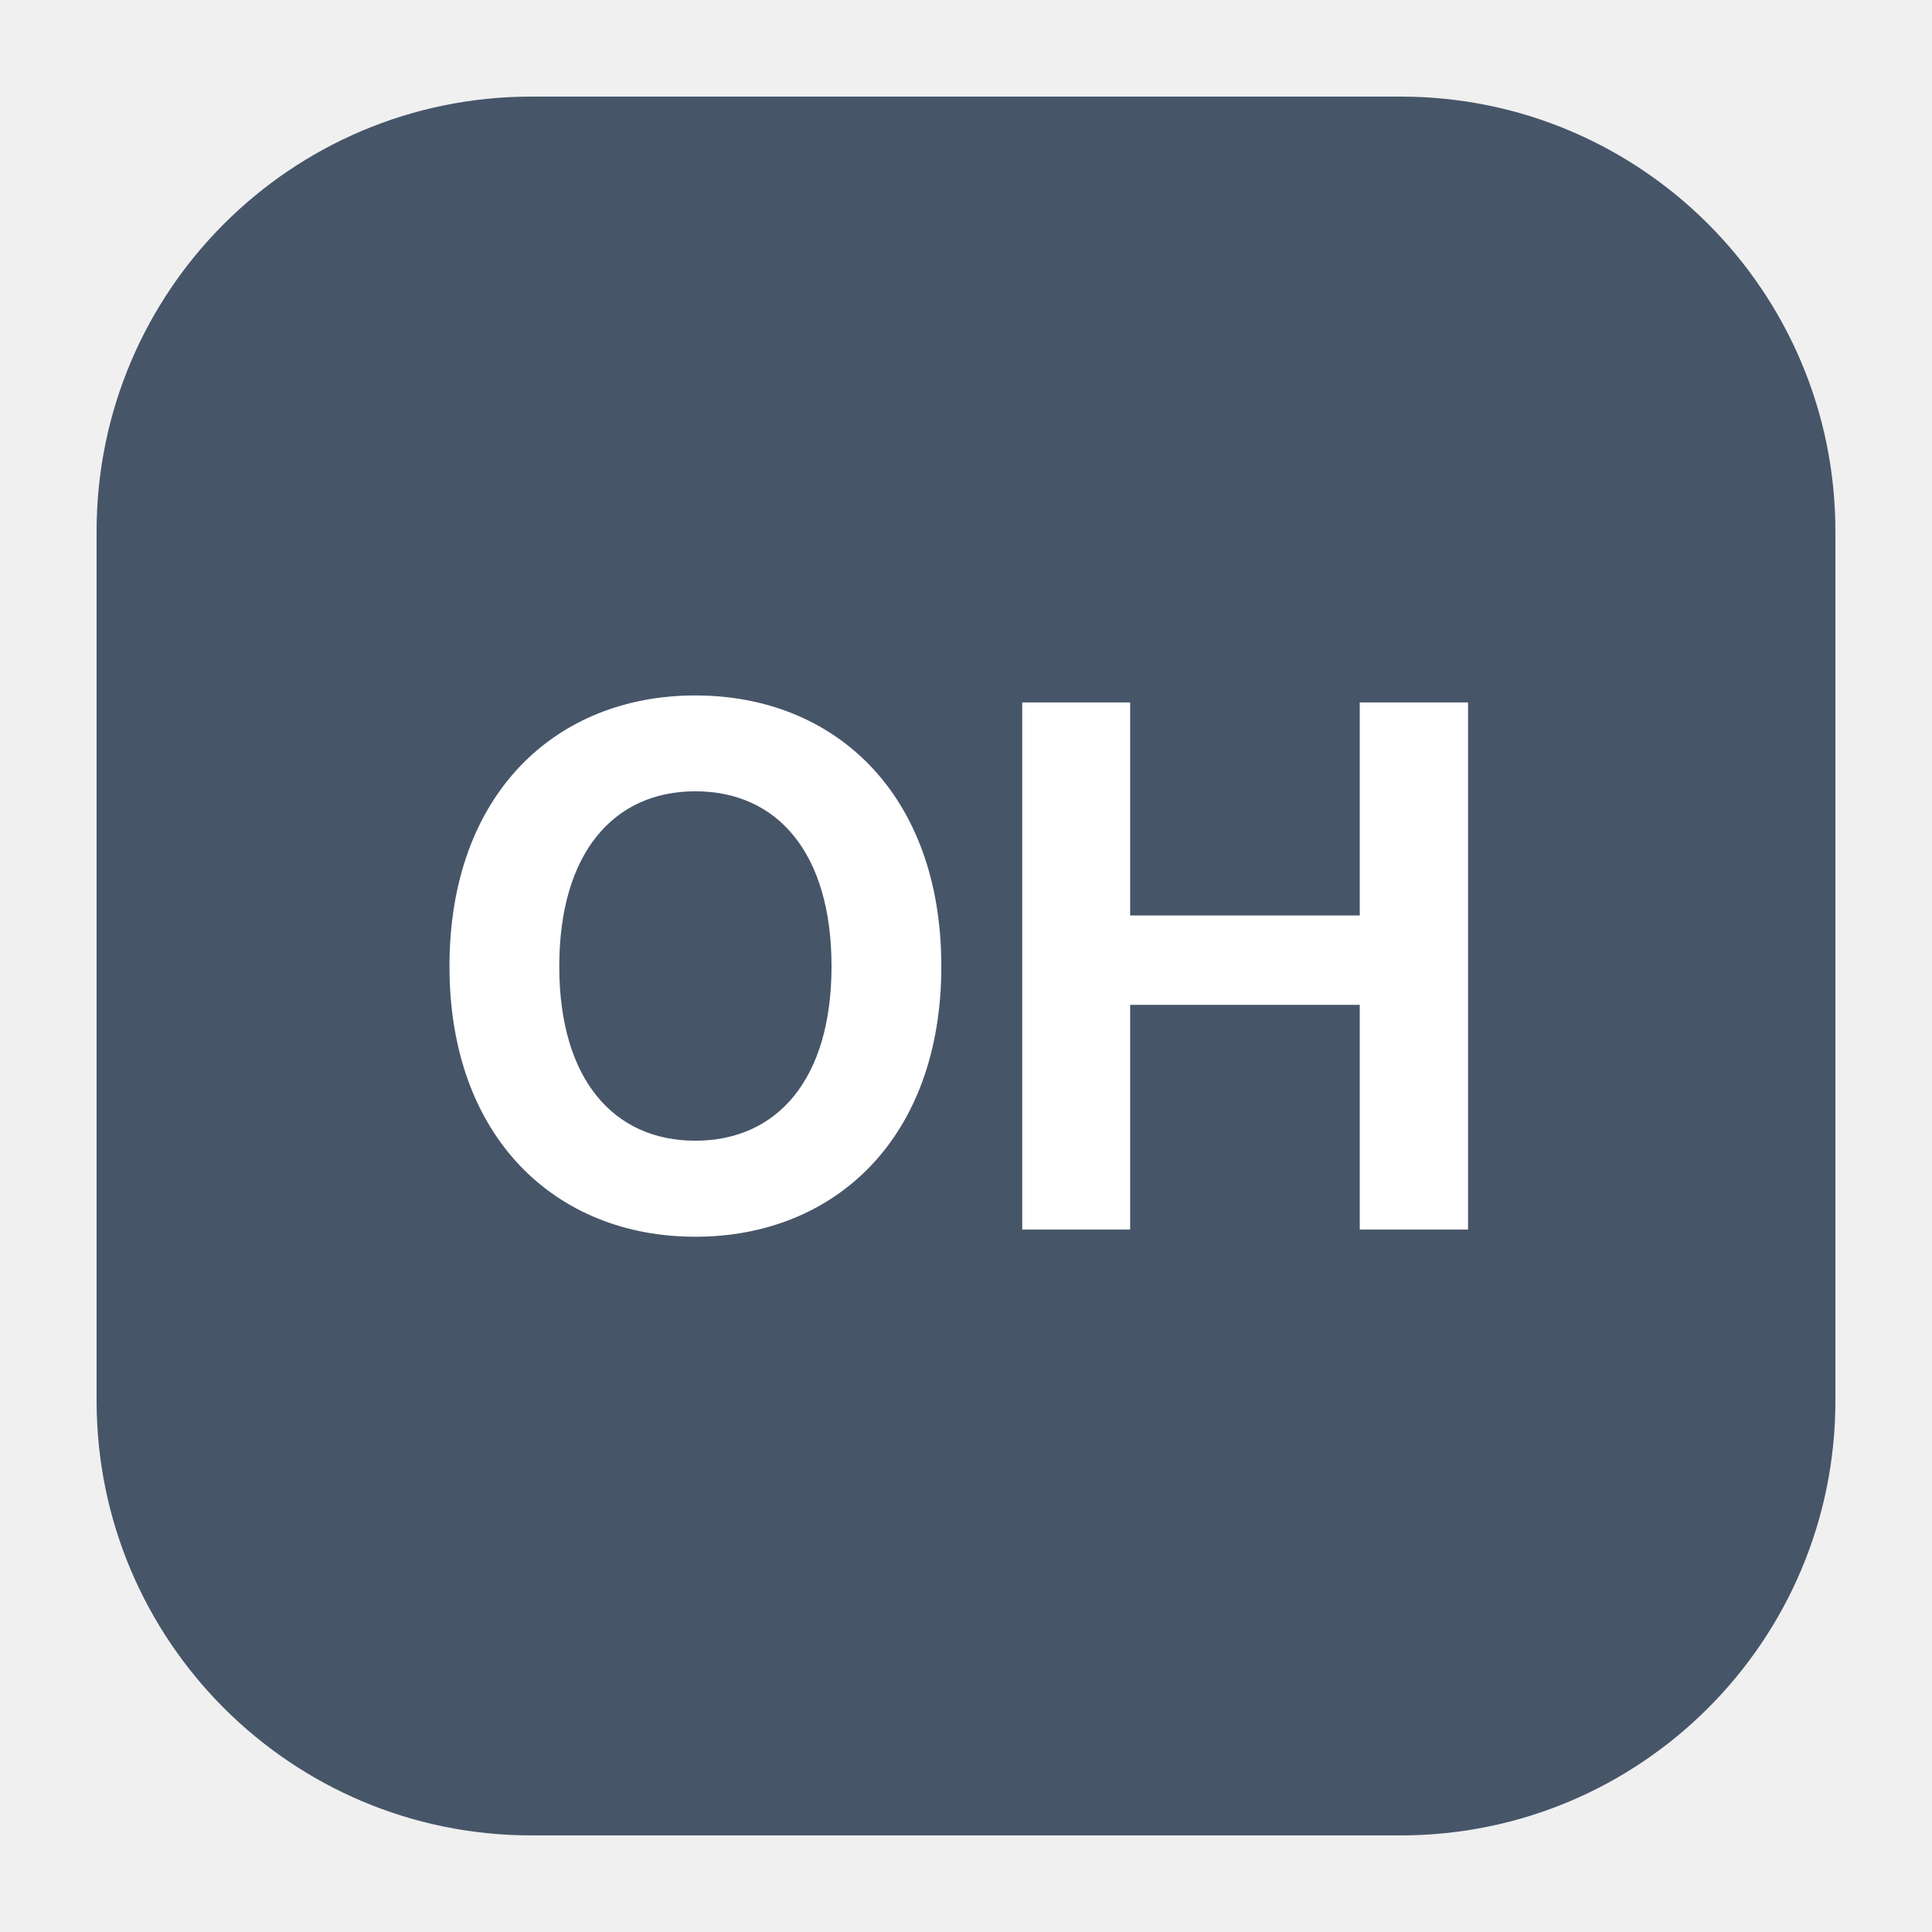
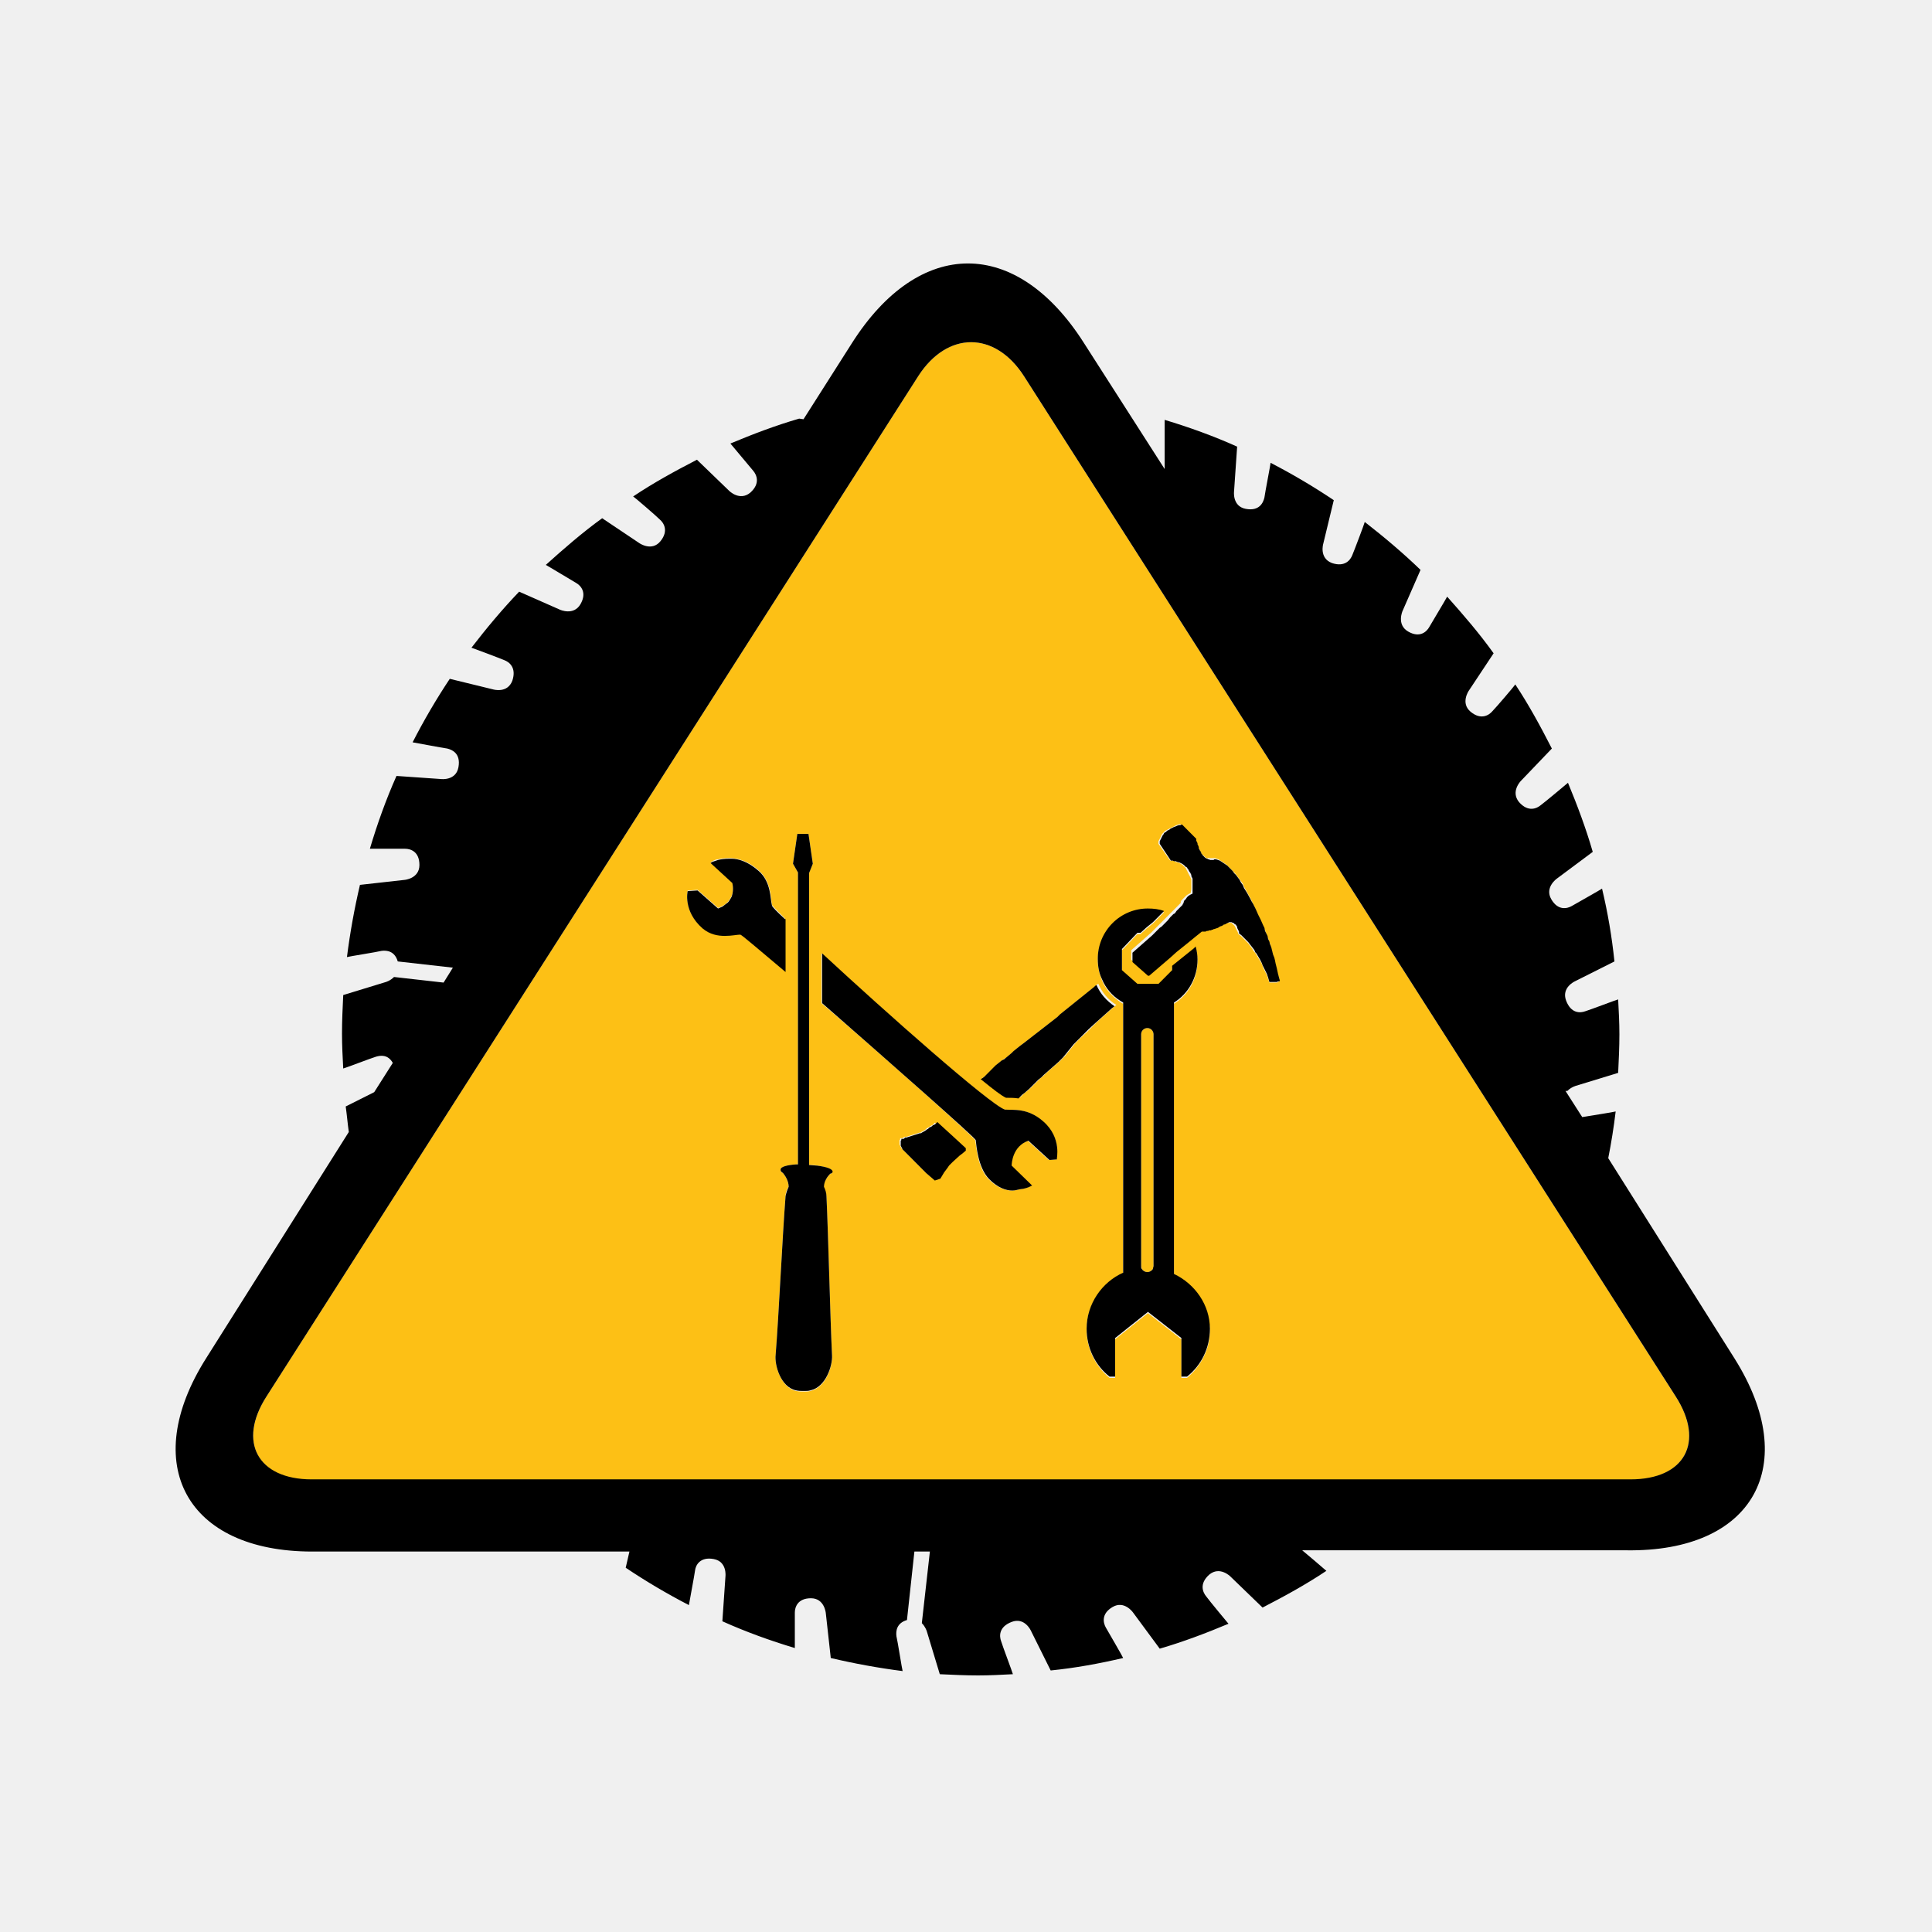
- <svg xmlns="http://www.w3.org/2000/svg" viewBox="0 0 160 160" width="160" height="160" role="img" aria-label="Open Hardware Zone logo placeholder">
-   <rect x="8" y="8" width="144" height="144" rx="36" fill="#475569" />
-   <text x="80" y="80" text-anchor="middle" dominant-baseline="central" font-family="Poppins, Inter, Arial, sans-serif" font-weight="700" font-size="60" fill="#FFFFFF">OH</text>
+ <svg xmlns="http://www.w3.org/2000/svg" width="176" height="176" fill="none" viewBox="0 0 176 176">
+   <path fill="#FDC015" d="M104.52 93.653a.565.565 0 0 0-.565.566v21.096c0 .113.057.17.057.283a.596.596 0 0 0 1.015 0c.057-.056.057-.17.057-.283V94.219a.567.567 0 0 0-.564-.566" />
+   <path fill="#FDC015" d="M152.657 127.223 93.289 34.279c-2.652-4.14-6.998-4.14-9.65 0L24.27 127.223c-2.652 4.14-.79 7.599 4.12 7.599h120.146c4.967-.056 6.773-3.459 4.12-7.599M67.387 85.09c-.226 0-.734.113-1.355.113s-1.41-.113-2.031-.68c-1.806-1.532-1.355-3.403-1.355-3.403l.903-.057 1.863 1.644c.17-.056.282-.112.395-.17.17-.112.339-.169.451-.34.17-.112.283-.396.395-.566a2.26 2.26 0 0 0 .057-1.247l-1.975-1.815s.056-.056.17-.113a.9.9 0 0 1 .507-.17c.17-.057.507-.113 1.015-.113h.226c.621.056 1.467.226 2.484 1.134 1.128 1.02 1.072 2.495 1.184 3.12 0 .056.452.51 1.185 1.247v4.764c-2.313-1.988-4.007-3.348-4.12-3.348m7.9 23.93c.169 3.573.338 10.945.508 14.518.056.906-.565 2.892-1.976 3.175-.169.057-.395.057-.563.057-.227 0-.452 0-.734-.057-1.355-.283-1.976-2.325-1.863-3.232.282-3.573.621-10.946.903-14.518 0-.283.113-.623.282-.85 0-.51-.282-.964-.507-1.247-.17-.057-.226-.17-.226-.285v-.056c0-.227.62-.397 1.41-.453h.17V79.475l-.451-.793.394-2.723h1.016l.395 2.722s-.338.794-.338.851v26.596c.112 0 .62 0 .733.057.79.113 1.354.284 1.354.51v.057c0 .113-.057.169-.226.226-.226.285-.565.739-.565 1.192.171.283.284.567.284.85m12.19-4.083-.226.17-.622.567-.112.113-.113.113-.113.114-.112.169-.17.227-.169.228-.17.283-.169.284-.507.169-.338-.282-.396-.341-.168-.17-.17-.17-.338-.34-.339-.341-.338-.34-.339-.34-.338-.341-.057-.056-.057-.057-.056-.113-.057-.113-.056-.114v-.396l.056-.056v-.114h.227l.056-.056.113-.057h.113l1.242-.396h.113l.057-.057.112-.057.113-.057.057-.056.113-.057.056-.057.057-.056.113-.057.113-.057.056-.056.056-.056h.057l.057-.057h.057l.056-.057.057-.056.113-.114c1.185 1.078 2.031 1.814 2.426 2.211v.228zm8.747.681-.677.056-1.919-1.757c-1.467.567-1.524 2.098-1.524 2.268l1.863 1.814s-.452.285-1.129.342a2.1 2.1 0 0 1-.677.112c-.564 0-1.298-.227-2.088-1.02-1.072-1.078-1.129-3.176-1.242-3.573-.056-.227-7.788-7.145-13.995-12.475v-4.537c5.813 5.387 15.35 13.78 16.648 14.234.79.057 2.144-.169 3.5 1.078 1.804 1.529 1.24 3.458 1.24 3.458m2.2-11.058-.451.453-.96 1.192-.395.397-.451.397-.452.397-.452.396-.225.228-.282.227-.17.17-.452.453-.168.17-.452.397-.225.17-.34.34c-.338-.056-.677-.056-.959-.056h-.17c-.337-.228-1.127-.795-2.313-1.702l.113-.057.225-.17.226-.227.283-.283.282-.284.225-.227.282-.227.283-.228.112-.056.113-.056.339-.285.338-.283.17-.17.281-.227.283-.227.451-.341 2.483-1.927.508-.398.057-.056.057-.057.112-.113.283-.227.282-.228.282-.227.282-.227.282-.227.565-.454.564-.453.565-.454.113-.113.112-.056c.335.797.907 1.47 1.637 1.927l-.226.17-.507.454-.508.454-.508.453-.451.454-.452.454zm9.708 30.962h-.509v-3.516l-3.047-2.382-2.991 2.382v3.516h-.508c-1.242-1.02-2.088-2.608-2.088-4.367a5.57 5.57 0 0 1 .904-3.053 5.52 5.52 0 0 1 2.426-2.05V91.441c-.113-.057-.226-.113-.283-.17-.733-.51-1.298-1.135-1.636-1.929-.226-.566-.395-1.19-.395-1.871a4.58 4.58 0 0 1 2.819-4.25 4.5 4.5 0 0 1 1.752-.343c.508 0 1.016.113 1.467.227l-.225.227-.282.284-.282.283-.113.114-.113.113-.282.227-.282.227-.565.51h-.282l-1.41 1.475v1.927l1.41 1.248h1.918l1.242-1.248v-.397l.282-.227.564-.453.565-.453.564-.454.169-.17q.17.596.169 1.191c0 1.645-.846 3.12-2.144 3.913v24.724c1.919.908 3.273 2.836 3.273 5.104 0 1.644-.846 3.232-2.087 4.252m8.408-36.123-.113.057-.112.056h-.677l-.113-.34-.114-.34-.169-.34-.169-.34-.057-.17-.057-.17-.169-.284-.169-.284-.169-.283-.113-.17-.113-.113-.168-.284-.17-.227-.169-.228-.226-.226-.226-.227-.113-.114-.113-.113-.226-.17-.057-.17-.056-.113-.057-.113-.057-.114-.056-.112-.056-.114-.057-.057-.057-.056-.057-.057-.056-.056-.057-.057h-.449l-.113.057h-.056l-.057.056-.169.113-.113.057-.112.057-.17.057-.169.056-.169.056-.17.057h-.282l-.113.057-.113.056h-.508l-.622.454-.621.453-.564.454-.565.454-.564.453-1.919 1.645h-.113l-1.41-1.248v-.85l1.805-1.589.283-.283.282-.284.113-.112.112-.115.283-.283.282-.284.282-.284.282-.283.057-.057.057-.057.112-.112.564-.568v-.113l.057-.112.057-.057.056-.057.057-.057.057-.056.113-.114.056-.056.057-.057.169-.113.112-.056.113-.057.057-.34V80.1l-.057-.113-.057-.114-.056-.112-.057-.114-.057-.113-.056-.114-.057-.112-.057-.114-.056-.113-.057-.057-.056-.056-.17-.17-.169-.113-.226-.113-.226-.057-.113-.057-.113-.057h-.282l-1.072-1.53v-.227l.057-.113.057-.113.056-.114.057-.113.057-.113.057-.113.056-.057.056-.056.057-.057.057-.057.056-.056.113-.057.113-.057.113-.056.112-.056.113-.057.113-.057.113-.056.112-.057.113-.057.17-.057.169-.056 1.298 1.304.056.114.057.112.057.114.057.113v.113l.056.114.057.112.057.114.057.113.056.114v.056l.056.056.057.057v.113l.057.057.057.057h.056l.057.056.057.056.056.058.057.056.057.057h.793l.169.056.17.057.168.113.17.114.169.112.169.114.17.17.169.17.169.169.169.17.17.17.169.227.169.227.169.227.17.227.113.285.282.509.282.51.113.228.113.227.225.51.226.51.227.51.225.51.113.228.112.227.164.507.113.227.057.227.112.227.057.227.057.227.057.227.056.227.056.228.057.227.057.227.056.228.057.226.113.51.226.624z" />
+   <path fill="#000" d="m158.018 123.764-11.512-18.259q.423-2.127.677-4.253c-.17.057-2.371.397-3.047.511l-1.524-2.383h.17c.206-.206.458-.36.734-.453l3.894-1.192c.056-1.19.113-2.325.113-3.516 0-1.077-.057-2.098-.113-3.175-.226.056-2.596.963-2.991 1.077-.452.17-1.298.228-1.749-.964-.452-1.19.79-1.757.79-1.757l3.611-1.815a51 51 0 0 0-1.129-6.634c-.057.056-2.37 1.36-2.765 1.588s-1.242.453-1.862-.625c-.622-1.077.507-1.871.507-1.871l3.273-2.439c-.621-2.154-1.411-4.252-2.257-6.294 0 0-2.089 1.757-2.484 2.042-.338.283-1.128.68-1.975-.285-.79-.963.169-1.928.169-1.928l2.822-2.948c-1.016-1.985-2.088-3.97-3.33-5.84-.057.113-1.749 2.097-2.088 2.438-.282.34-1.016.85-1.976.056-.959-.794-.169-1.928-.169-1.928l2.257-3.403c-1.297-1.814-2.764-3.516-4.232-5.16-.113.227-1.41 2.382-1.637 2.78-.225.396-.846 1.02-1.918.396-1.072-.623-.508-1.872-.508-1.872l1.637-3.743c-1.581-1.531-3.33-3.004-5.08-4.366-.056.226-.959 2.608-1.128 3.005-.17.453-.678 1.134-1.863.737-1.185-.453-.79-1.757-.79-1.757l.959-3.97a59 59 0 0 0-5.756-3.403c0 .114-.508 2.722-.565 3.176-.112.454-.451 1.248-1.693 1.02s-1.072-1.587-1.072-1.587l.282-4.083c-2.144-.964-4.345-1.758-6.603-2.439v4.48l-7.336-11.455c-6.151-9.697-15.011-9.697-21.162 0l-4.402 6.919-.395-.057c-2.145.624-4.233 1.417-6.264 2.269 0 0 1.749 2.098 2.088 2.495.282.34.677 1.134-.282 1.984-.96.795-1.919-.17-1.919-.17L63.49 41.88c-1.975 1.02-3.95 2.098-5.812 3.346.113.056 2.088 1.757 2.426 2.097.338.284.847 1.02.057 1.985-.79.964-1.919.17-1.919.17l-3.386-2.269c-1.805 1.305-3.498 2.78-5.135 4.253.226.114 2.37 1.418 2.766 1.644.395.228 1.015.85.395 1.929-.62 1.078-1.863.51-1.863.51L47.294 53.9c-1.524 1.588-2.99 3.345-4.345 5.104.17.055 2.596.963 2.99 1.133.452.17 1.13.681.734 1.872-.452 1.19-1.75.794-1.75.794l-3.95-.964a59 59 0 0 0-3.386 5.785c.057 0 2.71.51 3.16.566.452.114 1.242.454 1.016 1.702s-1.58 1.077-1.58 1.077l-4.063-.283c-.96 2.153-1.749 4.366-2.426 6.634h3.216c.452 0 1.299.227 1.299 1.474 0 1.248-1.355 1.362-1.355 1.362l-4.063.453a64 64 0 0 0-1.185 6.578c.17-.056 2.709-.453 3.16-.567.452-.056 1.186 0 1.468.964l5.022.567-.846 1.36-4.515-.51c-.338.34-.734.454-.734.454l-3.894 1.191c-.056 1.191-.112 2.325-.112 3.516 0 1.077.056 2.098.112 3.176.226-.056 2.596-.964 2.991-1.078s1.072-.227 1.524.568l-1.693 2.665-2.596 1.303c.113.794.17 1.532.282 2.325l-12.98 20.585c-6.151 9.698-1.805 17.636 9.65 17.636H57.34l-.34 1.475a59 59 0 0 0 5.757 3.403c0-.057.508-2.723.564-3.176.057-.454.452-1.248 1.694-1.02s1.072 1.587 1.072 1.587l-.282 4.083c2.144.964 4.345 1.758 6.602 2.438V146.9c0-.454.227-1.304 1.468-1.304s1.354 1.361 1.354 1.361l.452 4.083c2.16.511 4.345.909 6.546 1.191-.057-.17-.452-2.722-.565-3.176-.056-.453 0-1.192.96-1.474l.677-6.239h1.411l-.734 6.521c.338.342.452.739.452.739l1.185 3.913c1.185.056 2.313.112 3.499.112 1.072 0 2.088-.056 3.16-.112-.056-.227-.959-2.609-1.072-3.006-.17-.453-.226-1.304.96-1.757 1.185-.454 1.749.793 1.749.793l1.805 3.63c2.258-.227 4.402-.624 6.603-1.134 0-.057-1.354-2.382-1.58-2.779-.225-.398-.451-1.248.622-1.872s1.862.51 1.862.51l2.427 3.289c2.144-.624 4.232-1.417 6.264-2.269 0 0-1.749-2.098-2.032-2.495-.282-.34-.677-1.133.283-1.984.959-.794 1.918.169 1.918.169l2.935 2.835c1.975-1.02 3.95-2.097 5.813-3.345a145 145 0 0 0-2.201-1.871h29.514c11.625.172 15.971-7.767 9.876-17.465m-9.481 11.002H28.391c-4.91 0-6.772-3.402-4.12-7.542L83.64 34.279c2.653-4.14 6.998-4.14 9.651 0l59.368 92.945c2.652 4.139.846 7.542-4.121 7.542" />
+   <path fill="#000" d="m85.389 102.216-.113.113-.056.056-.057.057h-.057l-.056.057h-.057l-.057.057-.057.056-.112.056-.113.057-.057.057-.056.056-.113.057-.057.057-.282.169-.113.057-.057.057h-.113l-1.242.396h-.112l-.057.057-.057.057h-.227v.113l-.057.056v.453l.057.114.057.113.057.113.056.057.057.057.338.34.34.34.337.341.339.34.339.34.17.17.168.17.395.34.395.341.507-.17.17-.284.169-.284.17-.227.169-.228.112-.169.113-.113.113-.114.113-.112.62-.567.226-.17.34-.284v-.227c-.617-.564-1.463-1.358-2.592-2.378m14.39-9.017.508-.454.508-.453.508-.454.226-.17c-.734-.51-1.299-1.134-1.637-1.928l-.113.057-.112.113-.565.453-.564.454-.565.454-.282.227-.282.227-.282.227-.282.227-.283.227-.112.114-.057.056-.057.057-.508.397-2.483 1.929-.451.34-.283.227-.282.227-.17.17-.338.284-.338.283-.113.057-.113.057-.282.227-.282.227-.227.227-.282.284-.282.284-.226.227-.226.17-.112.056c1.184.964 1.918 1.531 2.313 1.701h.169c.282 0 .564 0 .96.057l.338-.34.226-.17.452-.398.169-.17.452-.453.168-.17.283-.227.226-.227.452-.397.451-.397.452-.397.395-.397.96-1.19.45-.454.453-.454.451-.454z" />
+   <path fill="#000" d="M106.946 116.052V91.328c1.298-.795 2.144-2.27 2.144-3.914q0-.595-.169-1.191l-.169.17-.564.453-.564.454-.565.454-.282.227v.397l-1.241 1.248h-1.919l-1.411-1.248V86.45l1.411-1.475h.282l.564-.51.283-.226.282-.228.113-.113.112-.113.283-.284.282-.284.225-.227c-.451-.17-.959-.227-1.467-.227a4.53 4.53 0 0 0-3.238 1.34 4.58 4.58 0 0 0-1.333 3.254c0 .68.113 1.303.395 1.871a4.2 4.2 0 0 0 1.636 1.928c.113.057.169.114.283.17v24.612c-1.919.85-3.33 2.835-3.33 5.103 0 1.757.79 3.345 2.088 4.367h.508v-3.516l2.99-2.383 3.048 2.383v3.516h.509c1.297-1.021 2.088-2.609 2.088-4.367-.001-2.154-1.355-4.081-3.274-4.989m-1.862-.737c0 .113-.057.17-.057.283a.596.596 0 0 1-1.015 0c-.057-.056-.057-.17-.057-.283V94.219c0-.34.282-.566.564-.566.339 0 .565.284.565.566zM71.506 83.729c-.734-.68-1.185-1.134-1.185-1.248-.17-.624-.056-2.097-1.185-3.119-1.015-.907-1.918-1.134-2.483-1.134h-.226c-.452 0-.79.057-1.015.113l-.508.17a.7.7 0 0 0-.17.113l1.976 1.815c.099.412.08.845-.057 1.247-.113.17-.226.453-.395.567-.168.113-.282.227-.451.34-.113.057-.283.113-.395.17l-1.863-1.645-.903.057s-.452 1.815 1.355 3.402c.677.567 1.41.681 2.031.681.62 0 1.129-.113 1.354-.113h.057c.113 0 1.75 1.417 4.12 3.402v-4.82h-.057zm23.533 18.43c-1.411-1.248-2.709-1.021-3.5-1.078-1.354-.454-10.834-8.847-16.647-14.235v4.537c6.151 5.388 13.94 12.249 13.995 12.476.057.397.17 2.494 1.242 3.572.79.794 1.523 1.021 2.088 1.021.225 0 .452-.056.677-.113a2.7 2.7 0 0 0 1.129-.341l-1.863-1.814c0-.17.057-1.757 1.524-2.269l1.919 1.758.677-.056c-.056.001.508-1.928-1.24-3.458" />
+   <path fill="#000" d="m116.314 88.208-.056-.226-.057-.227-.056-.284-.057-.227-.113-.283-.056-.226-.056-.228-.057-.226-.113-.285-.056-.225-.113-.228-.056-.283-.226-.454-.056-.283-.113-.227-.226-.51-.226-.454-.225-.51-.227-.454-.168-.283-.114-.228-.281-.51-.283-.454-.113-.283-.169-.227-.113-.227-.169-.227-.169-.226-.17-.17-.113-.171-.169-.17-.169-.17-.169-.17-.17-.114-.169-.114-.17-.112-.169-.114-.169-.057-.169-.056h-.17l-.056.056h-.339l-.056-.056h-.113l-.056-.057h-.057l-.057-.057h-.056l-.056-.056-.057-.057-.056-.057-.056-.056-.057-.057v-.057h-.056l-.057-.114v-.056l-.057-.057v-.056l-.056-.057-.056-.114-.056-.113v-.113l-.057-.114v-.057l-.056-.056v-.114l-.057-.114-.057-.113v-.17l-1.297-1.304-.17.057h-.112l-.17.057-.113.056-.169.056-.113.058-.113.056-.113.058-.056.056-.113.057-.112.056-.057.056-.056.057-.114.057-.056.057-.056.114-.056.056-.057.113-.056.114-.057.114-.057.113-.056.113v.227l1.016 1.53h.169l.113.058h.169l.113.057.226.056.226.114.169.114.169.17.114.055.056.114.056.057.056.114.057.112.056.057.057.114.057.114v.113l.056.113.056.114v1.361l-.112.056-.114.057-.169.113-.056.057-.056.057-.114.17-.056.057-.057.057-.056.057v.056l-.056.17-.057.056v.057l-.565.568-.112.17-.056.056-.113.056-.283.284-.225.284-.283.284-.281.283-.17.114-.113.113-.282.283-.283.284-1.805 1.588v.85l1.411 1.247h.113l1.918-1.644.564-.51.565-.453.564-.454.621-.51.565-.454h.338l.113-.057h.113l.113-.056h.17l.056-.057h.112l.057-.057h.056l.17-.057.169-.056.169-.114.169-.057.114-.056.056-.057.225-.057v-.056h.057l.113-.057.113-.057h.226l.112.057h.057l.056.057.057.056.113.057.056.113.056.057v.114l.057.113.056.114.057.113v.17l.225.17.113.114.113.113.169.17.226.227.169.226.226.285.169.226.057.17.113.113.169.285.169.283.169.34.057.17.057.114.169.34.169.34.113.34.113.397h.677l.112-.057h.114l.056-.057-.17-.623zm-40.463 18.544q0-.086 0 0c0-.283-.564-.453-1.41-.567-.113 0-.565-.056-.734-.056V79.533l.338-.85-.395-2.723h-1.015l-.395 2.722.452.794v26.597h-.17c-.846.056-1.41.226-1.41.453v.056c0 .114.056.17.225.284.227.284.508.737.508 1.248a3.8 3.8 0 0 0-.282.85c-.282 3.573-.621 10.945-.904 14.46-.112.908.452 2.949 1.863 3.233.227.056.452.056.734.056.226 0 .395 0 .564-.056 1.41-.284 2.031-2.269 1.975-3.176-.17-3.572-.339-10.945-.507-14.517 0-.283-.113-.623-.227-.85 0-.511.34-.964.565-1.191.113-.001.225-.114.225-.171" />
</svg>
